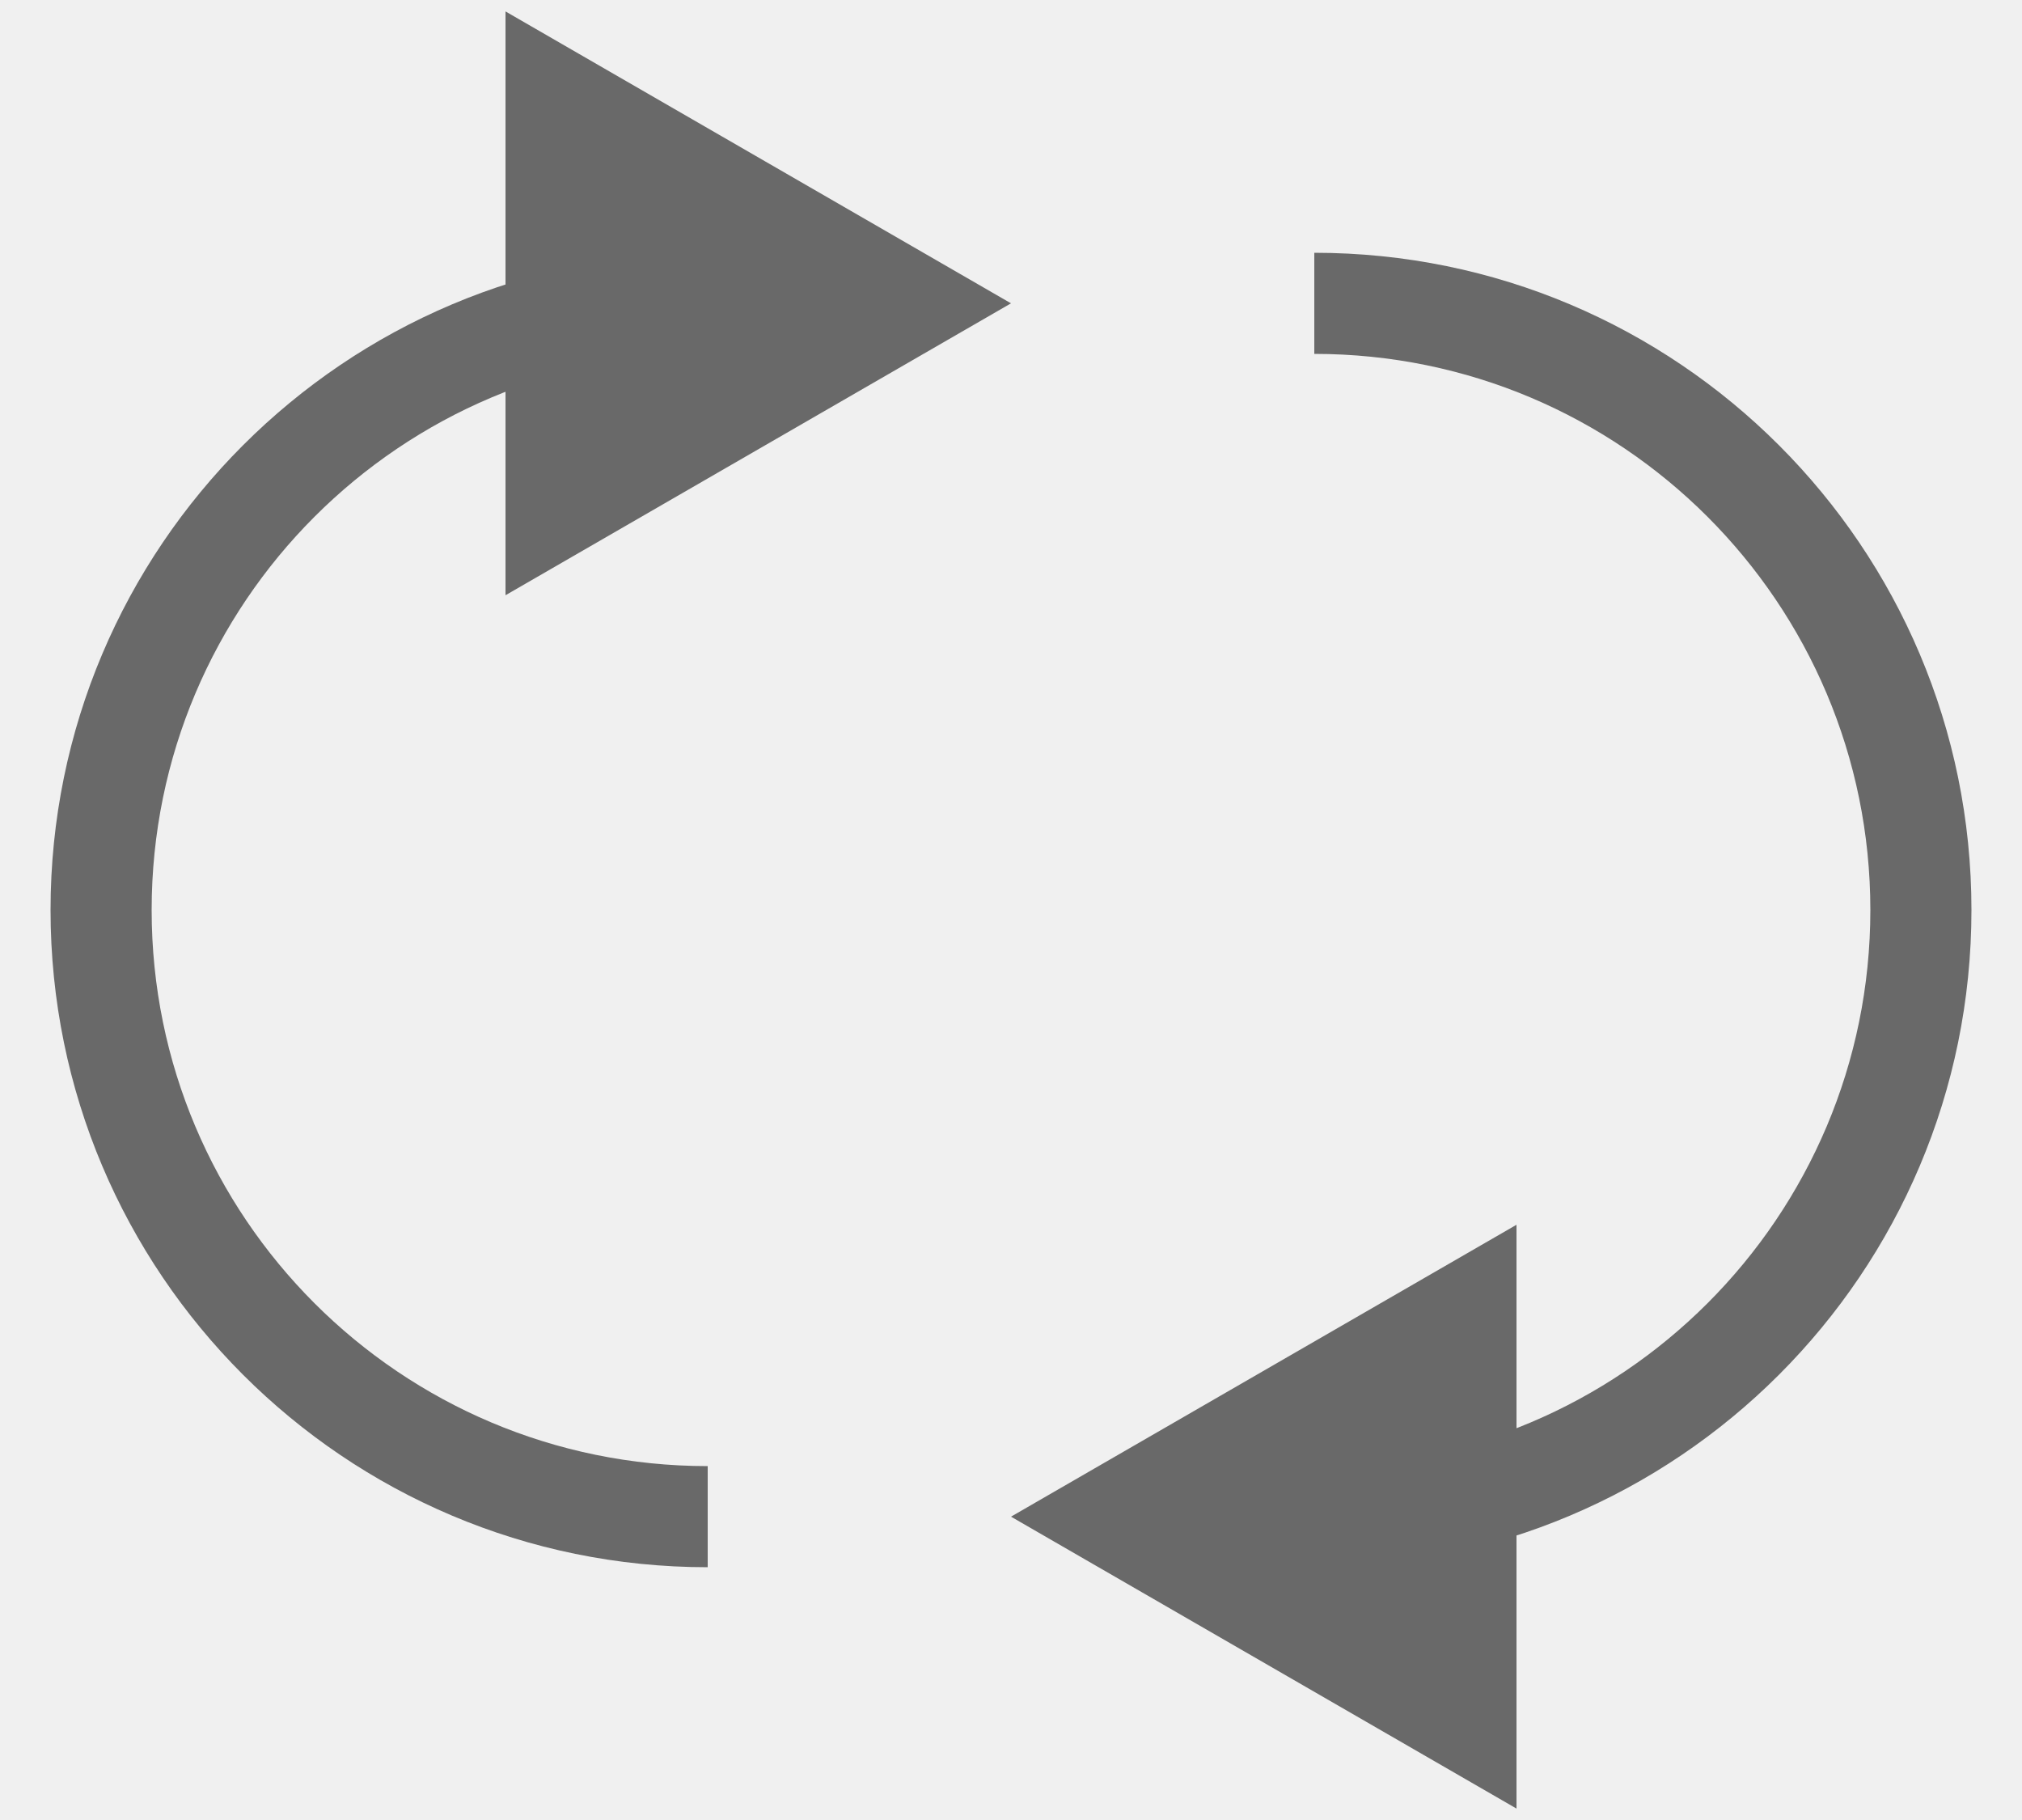
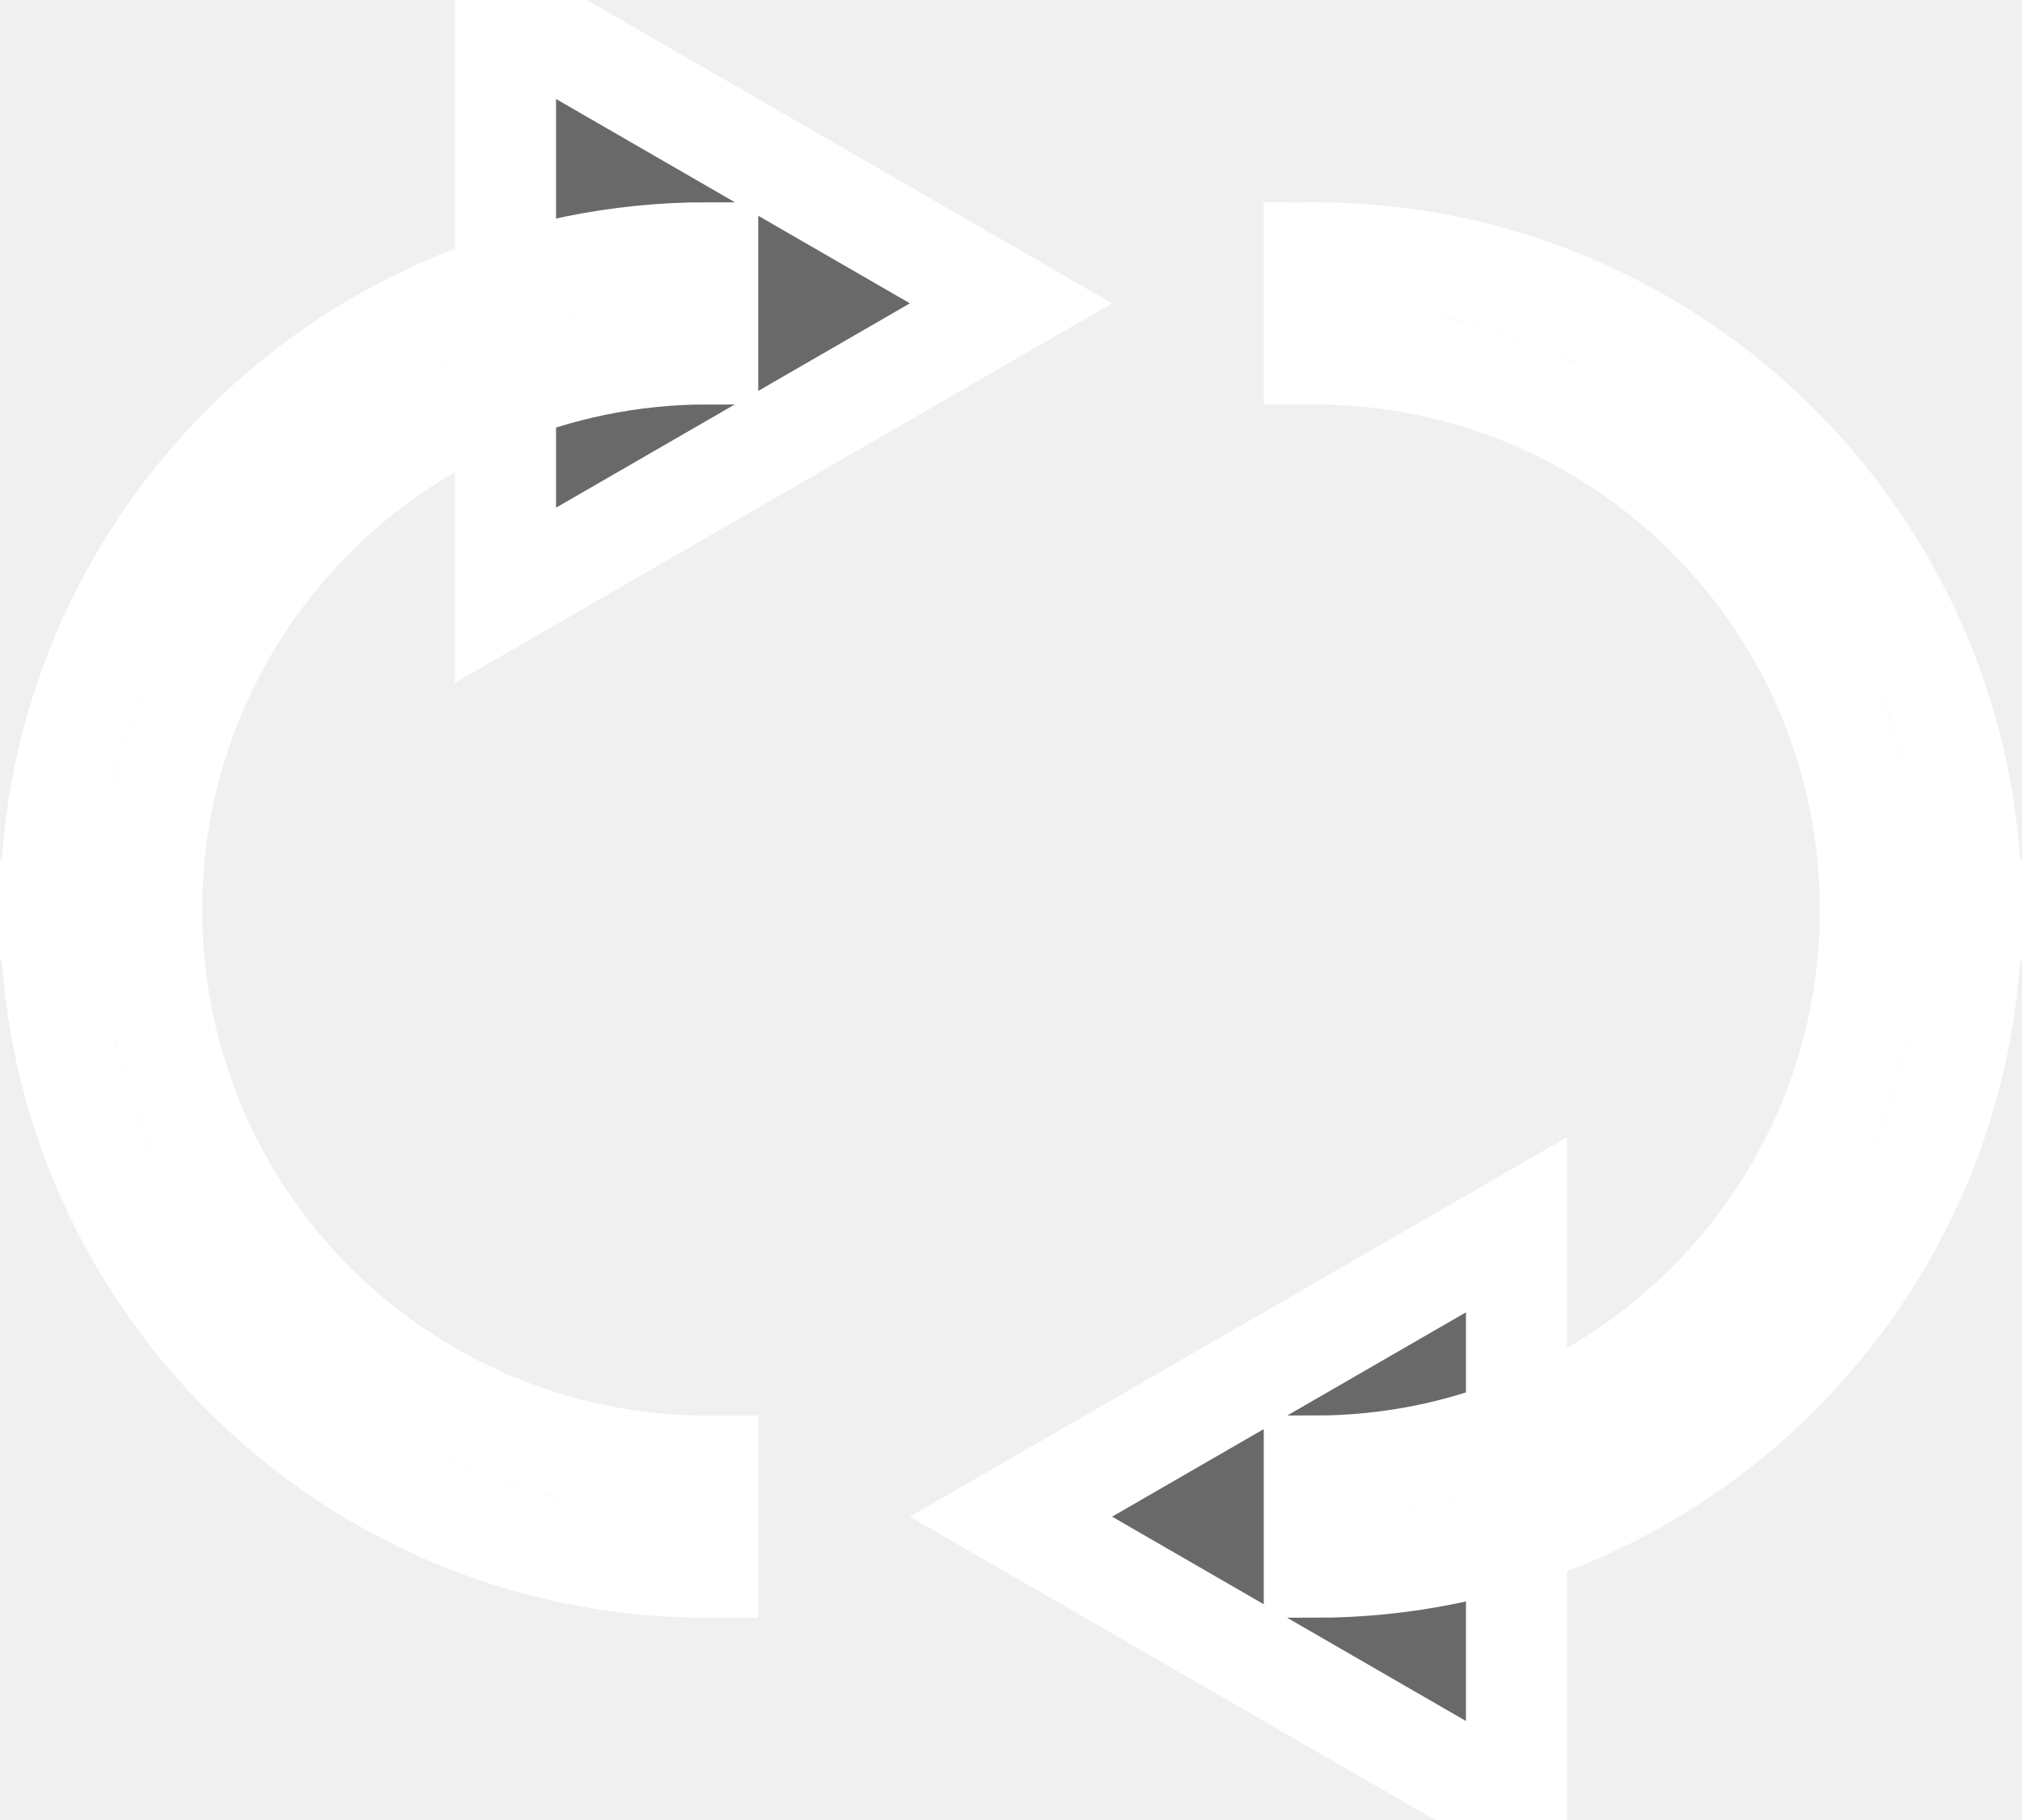
<svg xmlns="http://www.w3.org/2000/svg" width="20" height="18" viewBox="0 0 20 18" fill="none">
-   <path d="M10 3L5 0.113V5.887L10 3ZM7 14.5C3.962 14.5 1.5 12.038 1.5 9H0.5C0.5 12.59 3.41 15.5 7 15.5V14.5ZM1.5 9C1.5 5.962 3.962 3.5 7 3.5V2.5C3.41 2.5 0.5 5.41 0.5 9H1.5Z" fill="#696969" />
-   <path d="M10 15L15 17.887V12.113L10 15ZM13 3.5C16.038 3.5 18.5 5.962 18.5 9H19.5C19.5 5.41 16.59 2.5 13 2.5V3.5ZM18.5 9C18.5 12.038 16.038 14.5 13 14.5V15.5C16.59 15.5 19.5 12.59 19.5 9H18.5Z" fill="#696969" />
+   <path d="M10 3L5 0.113V5.887L10 3ZM7 14.5C3.962 14.5 1.5 12.038 1.5 9H0.5C0.5 12.59 3.41 15.5 7 15.5V14.5ZM1.5 9C1.5 5.962 3.962 3.5 7 3.5V2.5C3.41 2.5 0.5 5.41 0.5 9H1.5Z" fill="#696969" stroke="#fff" />
+   <path d="M10 15L15 17.887V12.113L10 15ZM13 3.5C16.038 3.5 18.5 5.962 18.5 9H19.5C19.5 5.41 16.59 2.5 13 2.5V3.5ZM18.5 9C18.5 12.038 16.038 14.5 13 14.5V15.5C16.59 15.5 19.5 12.59 19.5 9H18.5Z" fill="#696969" stroke="#fff" />
</svg>
